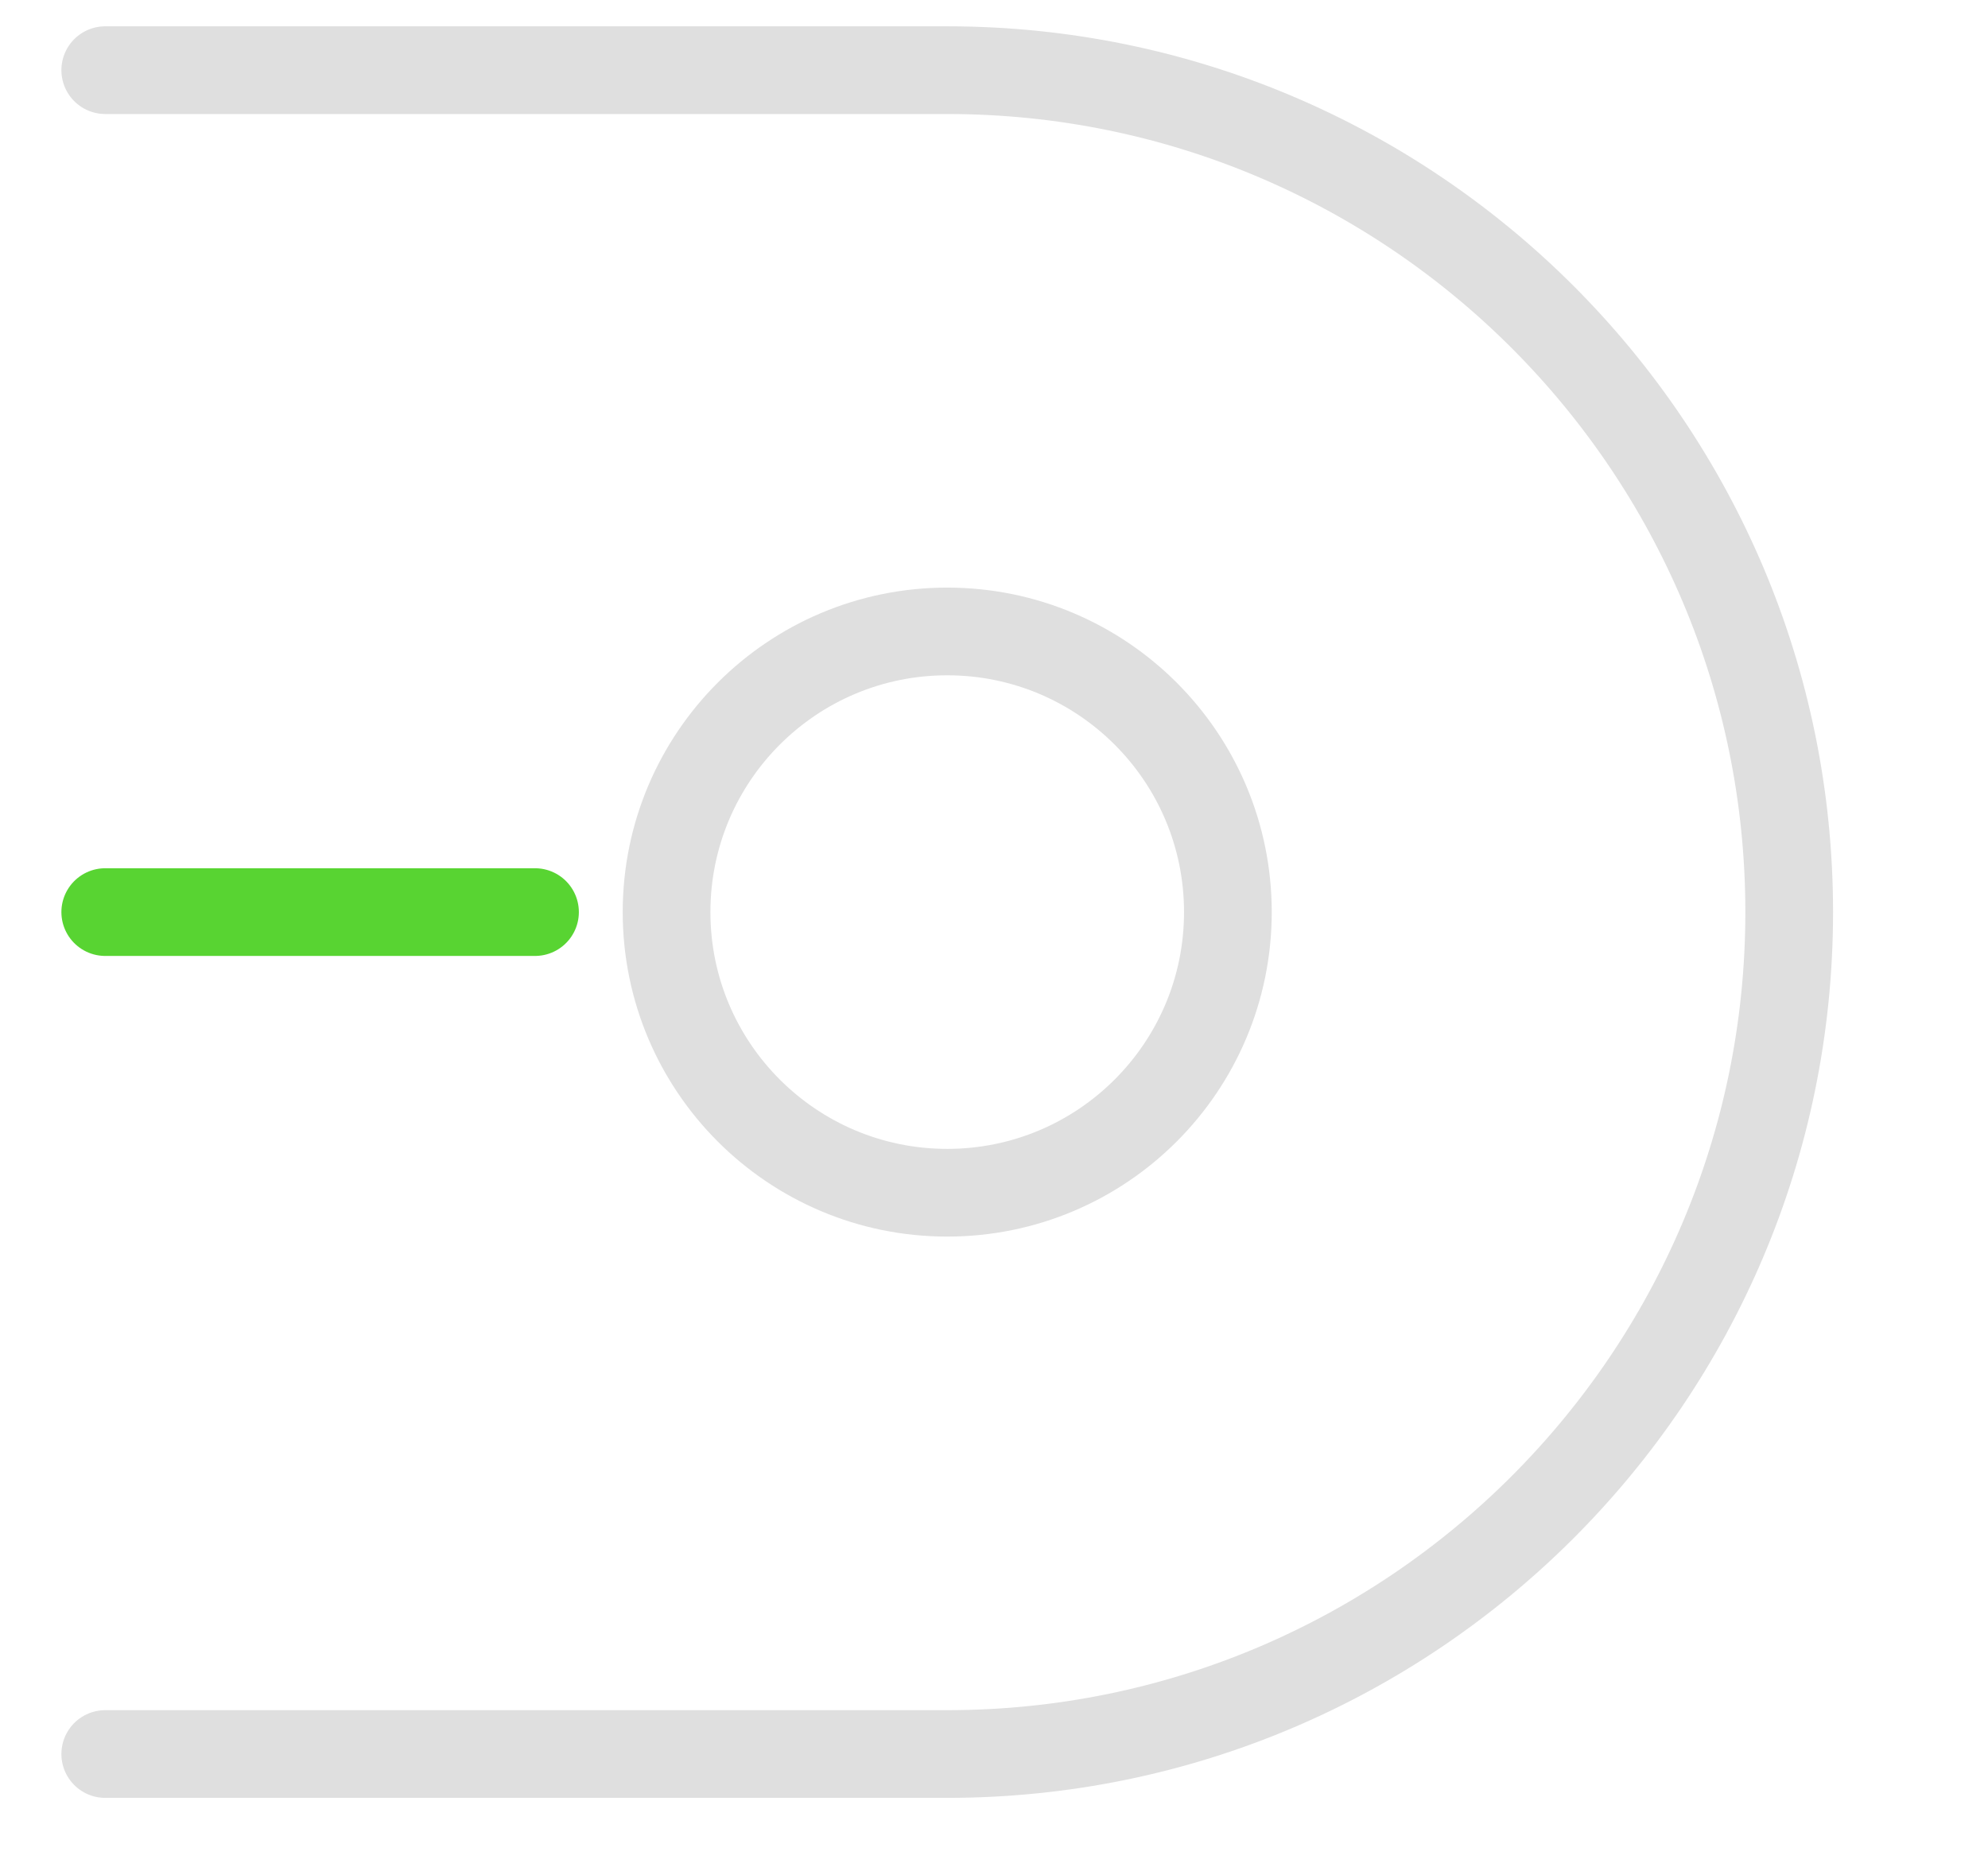
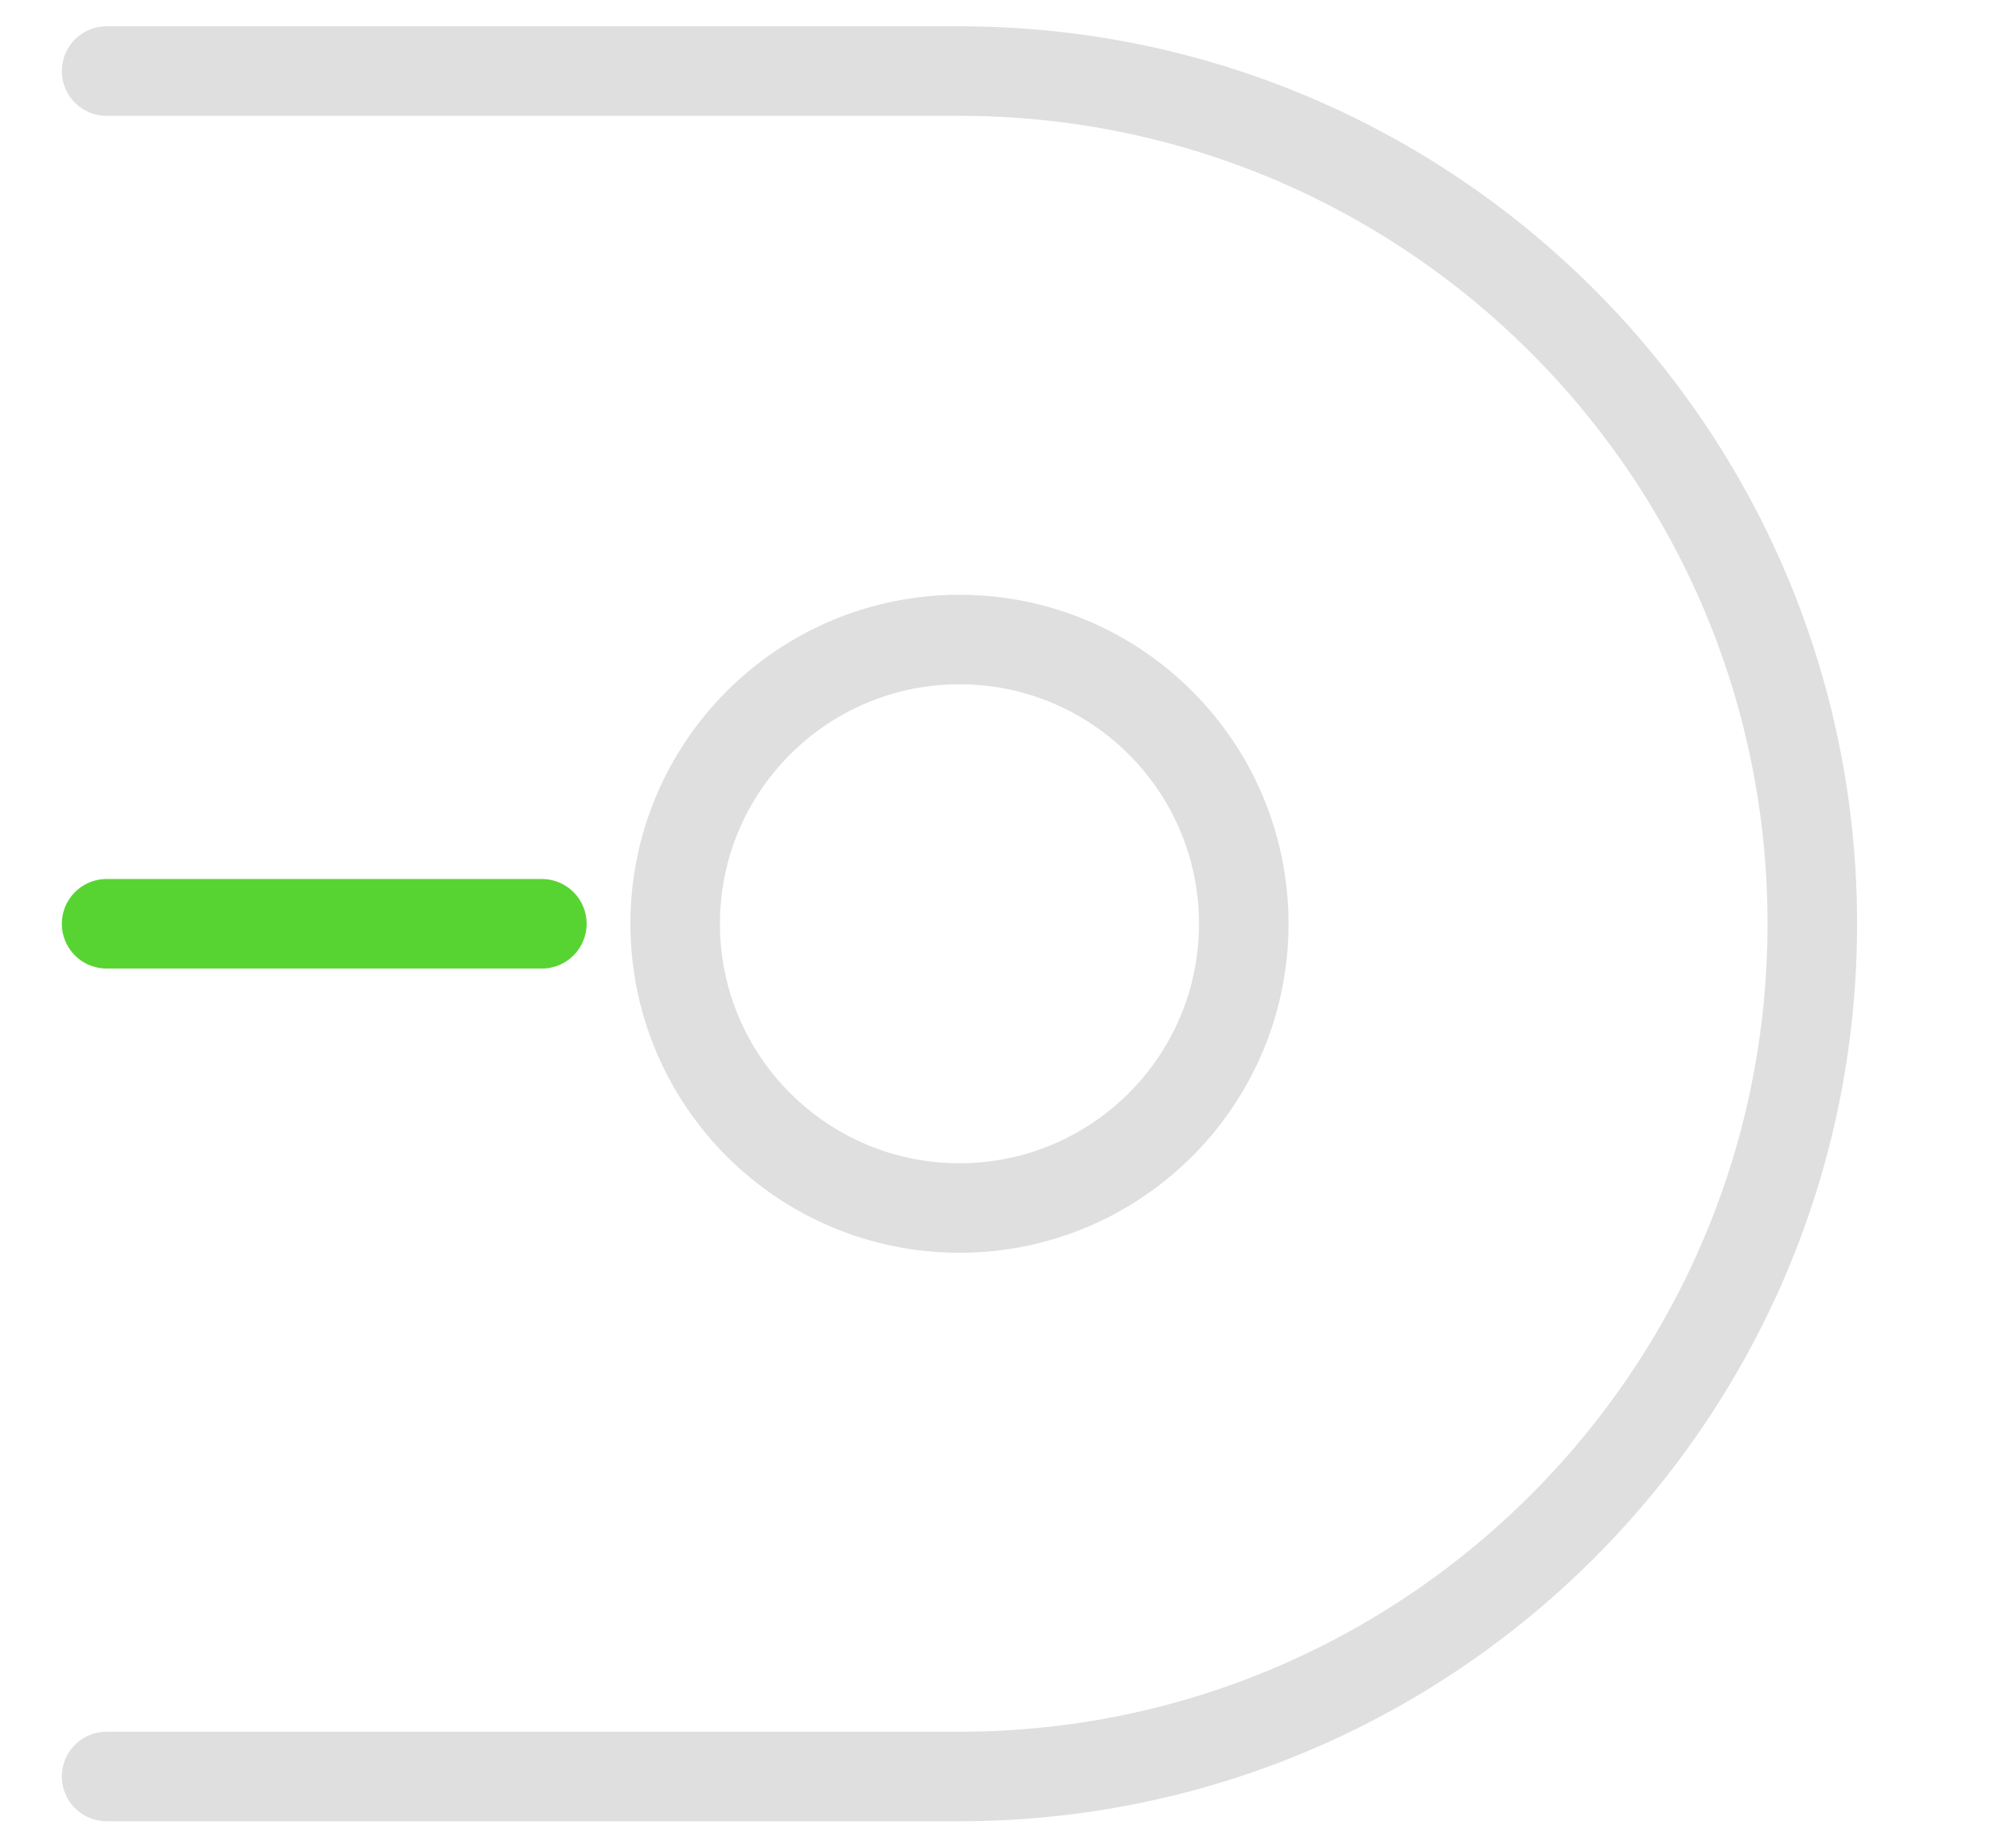
- <svg xmlns="http://www.w3.org/2000/svg" width="100%" height="100%" viewBox="0 0 17 16" version="1.1" xml:space="preserve" style="fill-rule:evenodd;clip-rule:evenodd;stroke-linecap:round;stroke-linejoin:round;stroke-miterlimit:1.5;">
+ <svg xmlns="http://www.w3.org/2000/svg" width="100%" height="100%" viewBox="0 0 14 13" version="1.1" xml:space="preserve" style="fill-rule:evenodd;clip-rule:evenodd;stroke-linecap:round;stroke-linejoin:round;stroke-miterlimit:1.5;">
  <g id="icon-end-round">
-     <path d="M0.9,0.6l7.2,0c3.974,0 7.2,3.226 7.2,7.2c0,3.974 -3.226,7.2 -7.2,7.2c0,0 -7.2,0 -7.2,0" style="fill:none;stroke:#dfdfdf;stroke-width:0.75px;" />
-     <path d="M4.575,7.8l-3.675,0" style="fill:none;stroke:#58d432;stroke-width:0.75px;" />
-     <circle cx="8.1" cy="7.8" r="2.4" style="fill:none;stroke:#dfdfdf;stroke-width:0.75px;" />
+     <path d="M0.75,0.5l6,0c3.311,0 6,2.689 6,6c0,3.311 -2.689,6 -6,6c0,0 -6,0 -6,0" style="fill:none;stroke:#dfdfdf;stroke-width:0.63px;" />
+     <path d="M3.812,6.5l-3.062,0" style="fill:none;stroke:#58d432;stroke-width:0.63px;" />
+     <circle cx="6.75" cy="6.5" r="2" style="fill:none;stroke:#dfdfdf;stroke-width:0.63px;" />
  </g>
</svg>
